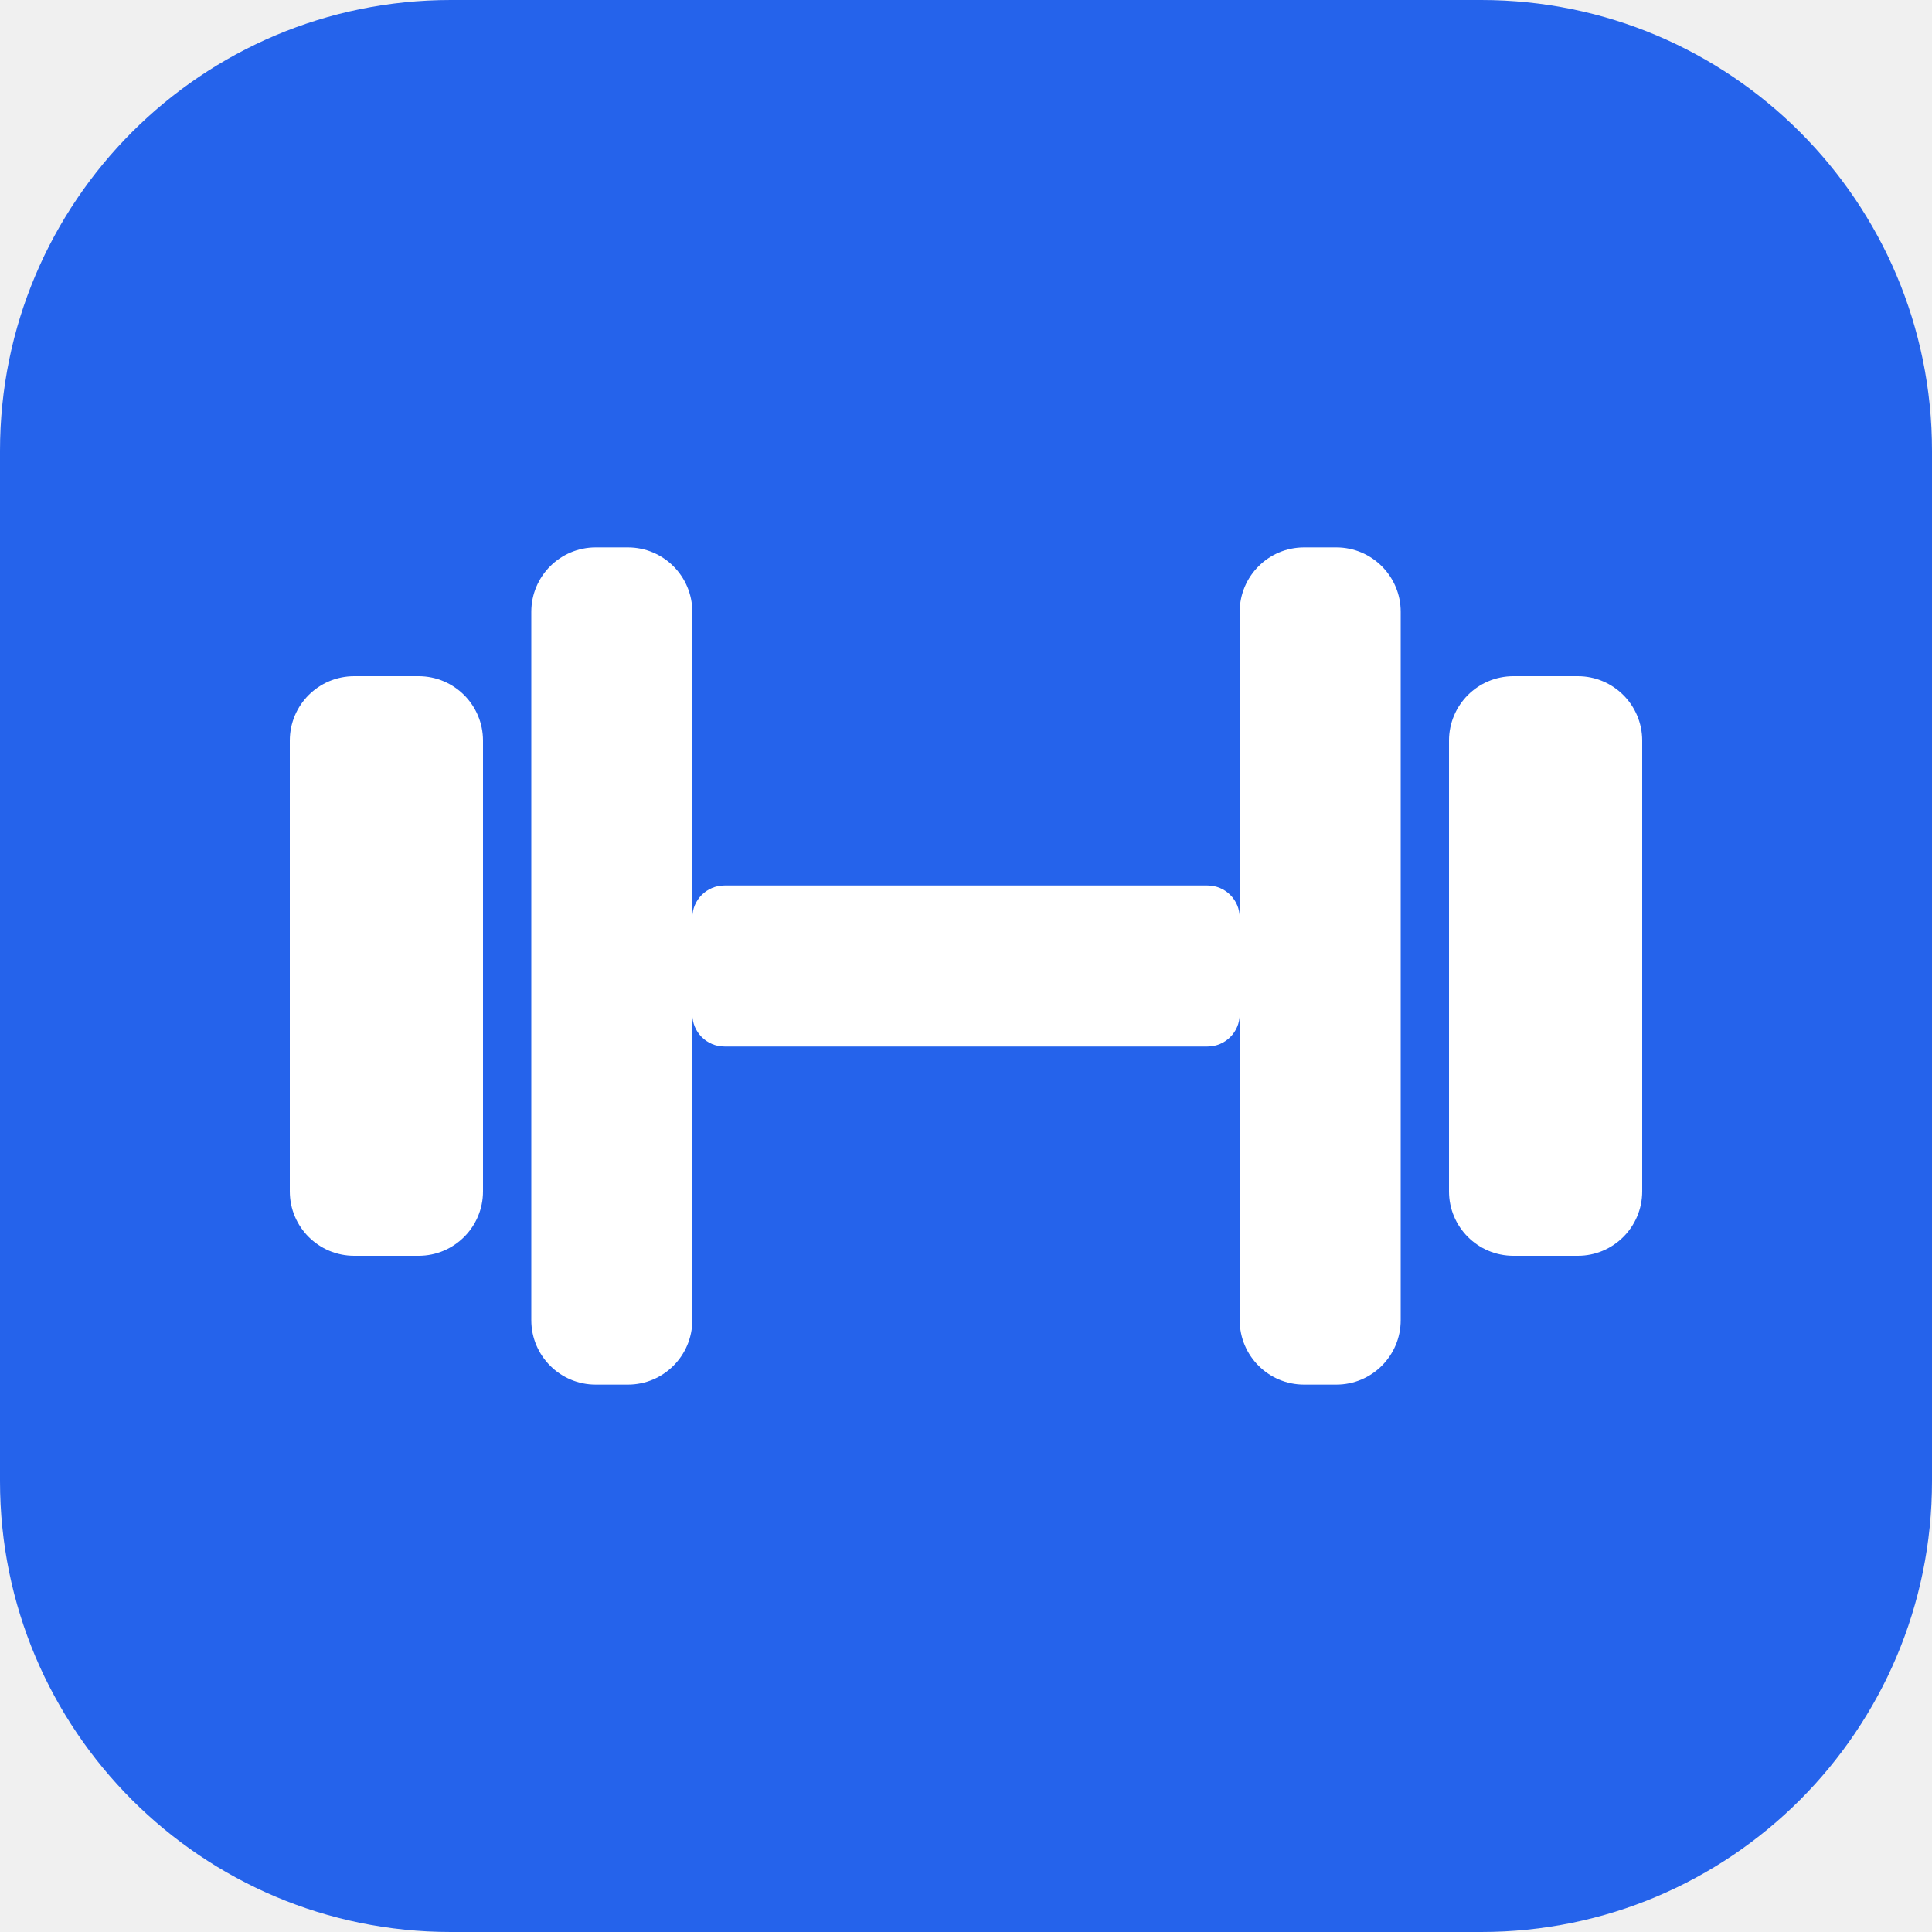
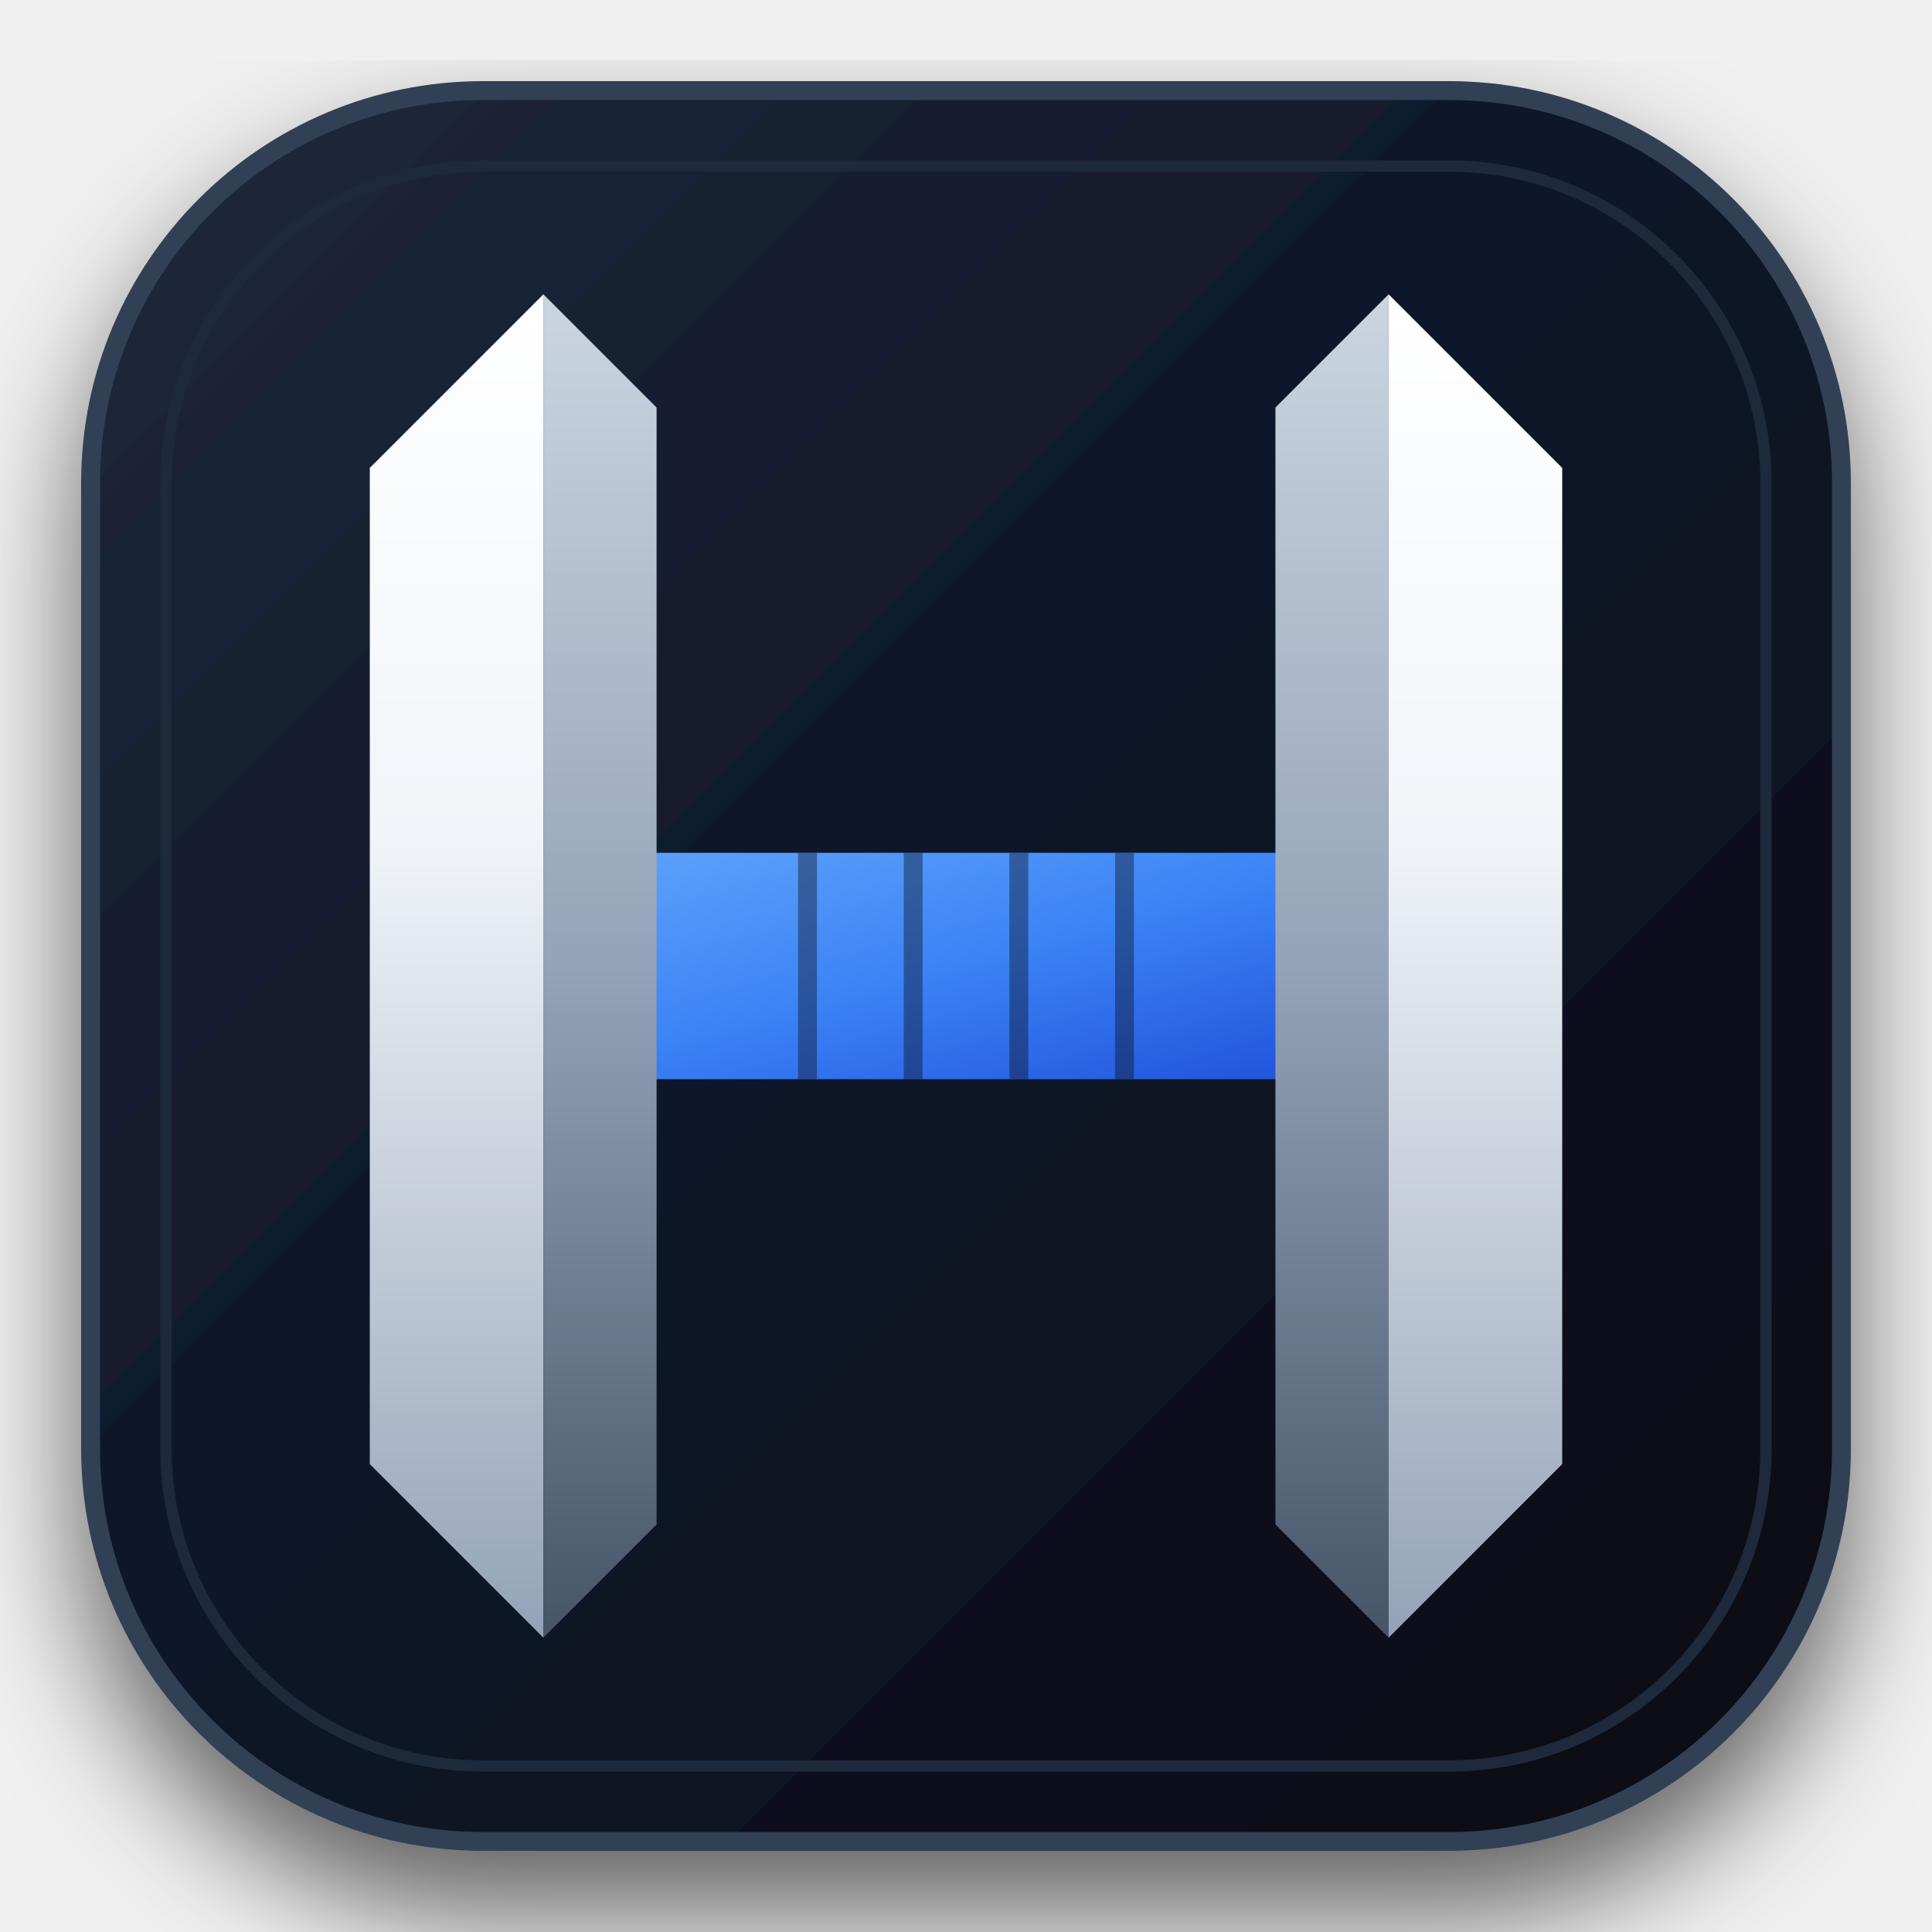
- <svg xmlns="http://www.w3.org/2000/svg" viewBox="0 0 120 120">
-   <rect width="120" height="120" rx="28" fill="#2563eb" />
-   <g fill="#ffffff">
-     <rect x="18" y="42" width="12" height="36" rx="4" />
-     <rect x="33" y="34" width="10" height="52" rx="4" />
-     <rect x="43" y="55" width="34" height="10" rx="2" />
-     <rect x="77" y="34" width="10" height="52" rx="4" />
-     <rect x="90" y="42" width="12" height="36" rx="4" />
-   </g>
+ <svg xmlns="http://www.w3.org/2000/svg" viewBox="0 0 512 512" width="512" height="512">
+   <defs>
+     <linearGradient id="cardDark" x1="0" y1="0" x2="1" y2="1">
+       <stop offset="0%" stop-color="#1e293b" />
+       <stop offset="45%" stop-color="#0f172a" />
+       <stop offset="100%" stop-color="#070a12" />
+     </linearGradient>
+     <linearGradient id="steelLight" x1="0" y1="0" x2="0" y2="1">
+       <stop offset="0%" stop-color="#ffffff" />
+       <stop offset="40%" stop-color="#f1f5f9" />
+       <stop offset="100%" stop-color="#94a3b8" />
+     </linearGradient>
+     <linearGradient id="steelDark" x1="0" y1="0" x2="0" y2="1">
+       <stop offset="0%" stop-color="#cbd5e1" />
+       <stop offset="50%" stop-color="#94a3b8" />
+       <stop offset="100%" stop-color="#475569" />
+     </linearGradient>
+     <linearGradient id="blueBar" x1="0" y1="0" x2="1" y2="1">
+       <stop offset="0%" stop-color="#60a5fa" />
+       <stop offset="50%" stop-color="#3b82f6" />
+       <stop offset="100%" stop-color="#1d4ed8" />
+     </linearGradient>
+     <filter id="iconGlow" x="-10%" y="-10%" width="120%" height="120%">
+       <feDropShadow dx="0" dy="16" stdDeviation="16" flood-color="#000000" flood-opacity="0.6" />
+     </filter>
+   </defs>
+   <rect x="24" y="24" width="464" height="464" rx="104" fill="url(#cardDark)" stroke="#334155" stroke-width="5" filter="url(#iconGlow)" />
+   <rect x="44" y="44" width="424" height="424" rx="84" fill="none" stroke="#1e293b" stroke-width="3" />
+   <rect x="144" y="226" width="224" height="60" rx="8" fill="url(#blueBar)" />
+   <line x1="214" y1="226" x2="214" y2="286" stroke="#090d16" stroke-width="5" opacity="0.4" />
+   <line x1="242" y1="226" x2="242" y2="286" stroke="#090d16" stroke-width="5" opacity="0.4" />
+   <line x1="270" y1="226" x2="270" y2="286" stroke="#090d16" stroke-width="5" opacity="0.4" />
+   <line x1="298" y1="226" x2="298" y2="286" stroke="#090d16" stroke-width="5" opacity="0.4" />
+   <polygon points="98,124 144,78 144,434 98,388" fill="url(#steelLight)" />
+   <polygon points="144,78 174,108 174,404 144,434" fill="url(#steelDark)" />
+   <polygon points="368,78 338,108 338,404 368,434" fill="url(#steelDark)" />
+   <polygon points="414,124 368,78 368,434 414,388" fill="url(#steelLight)" />
</svg>
